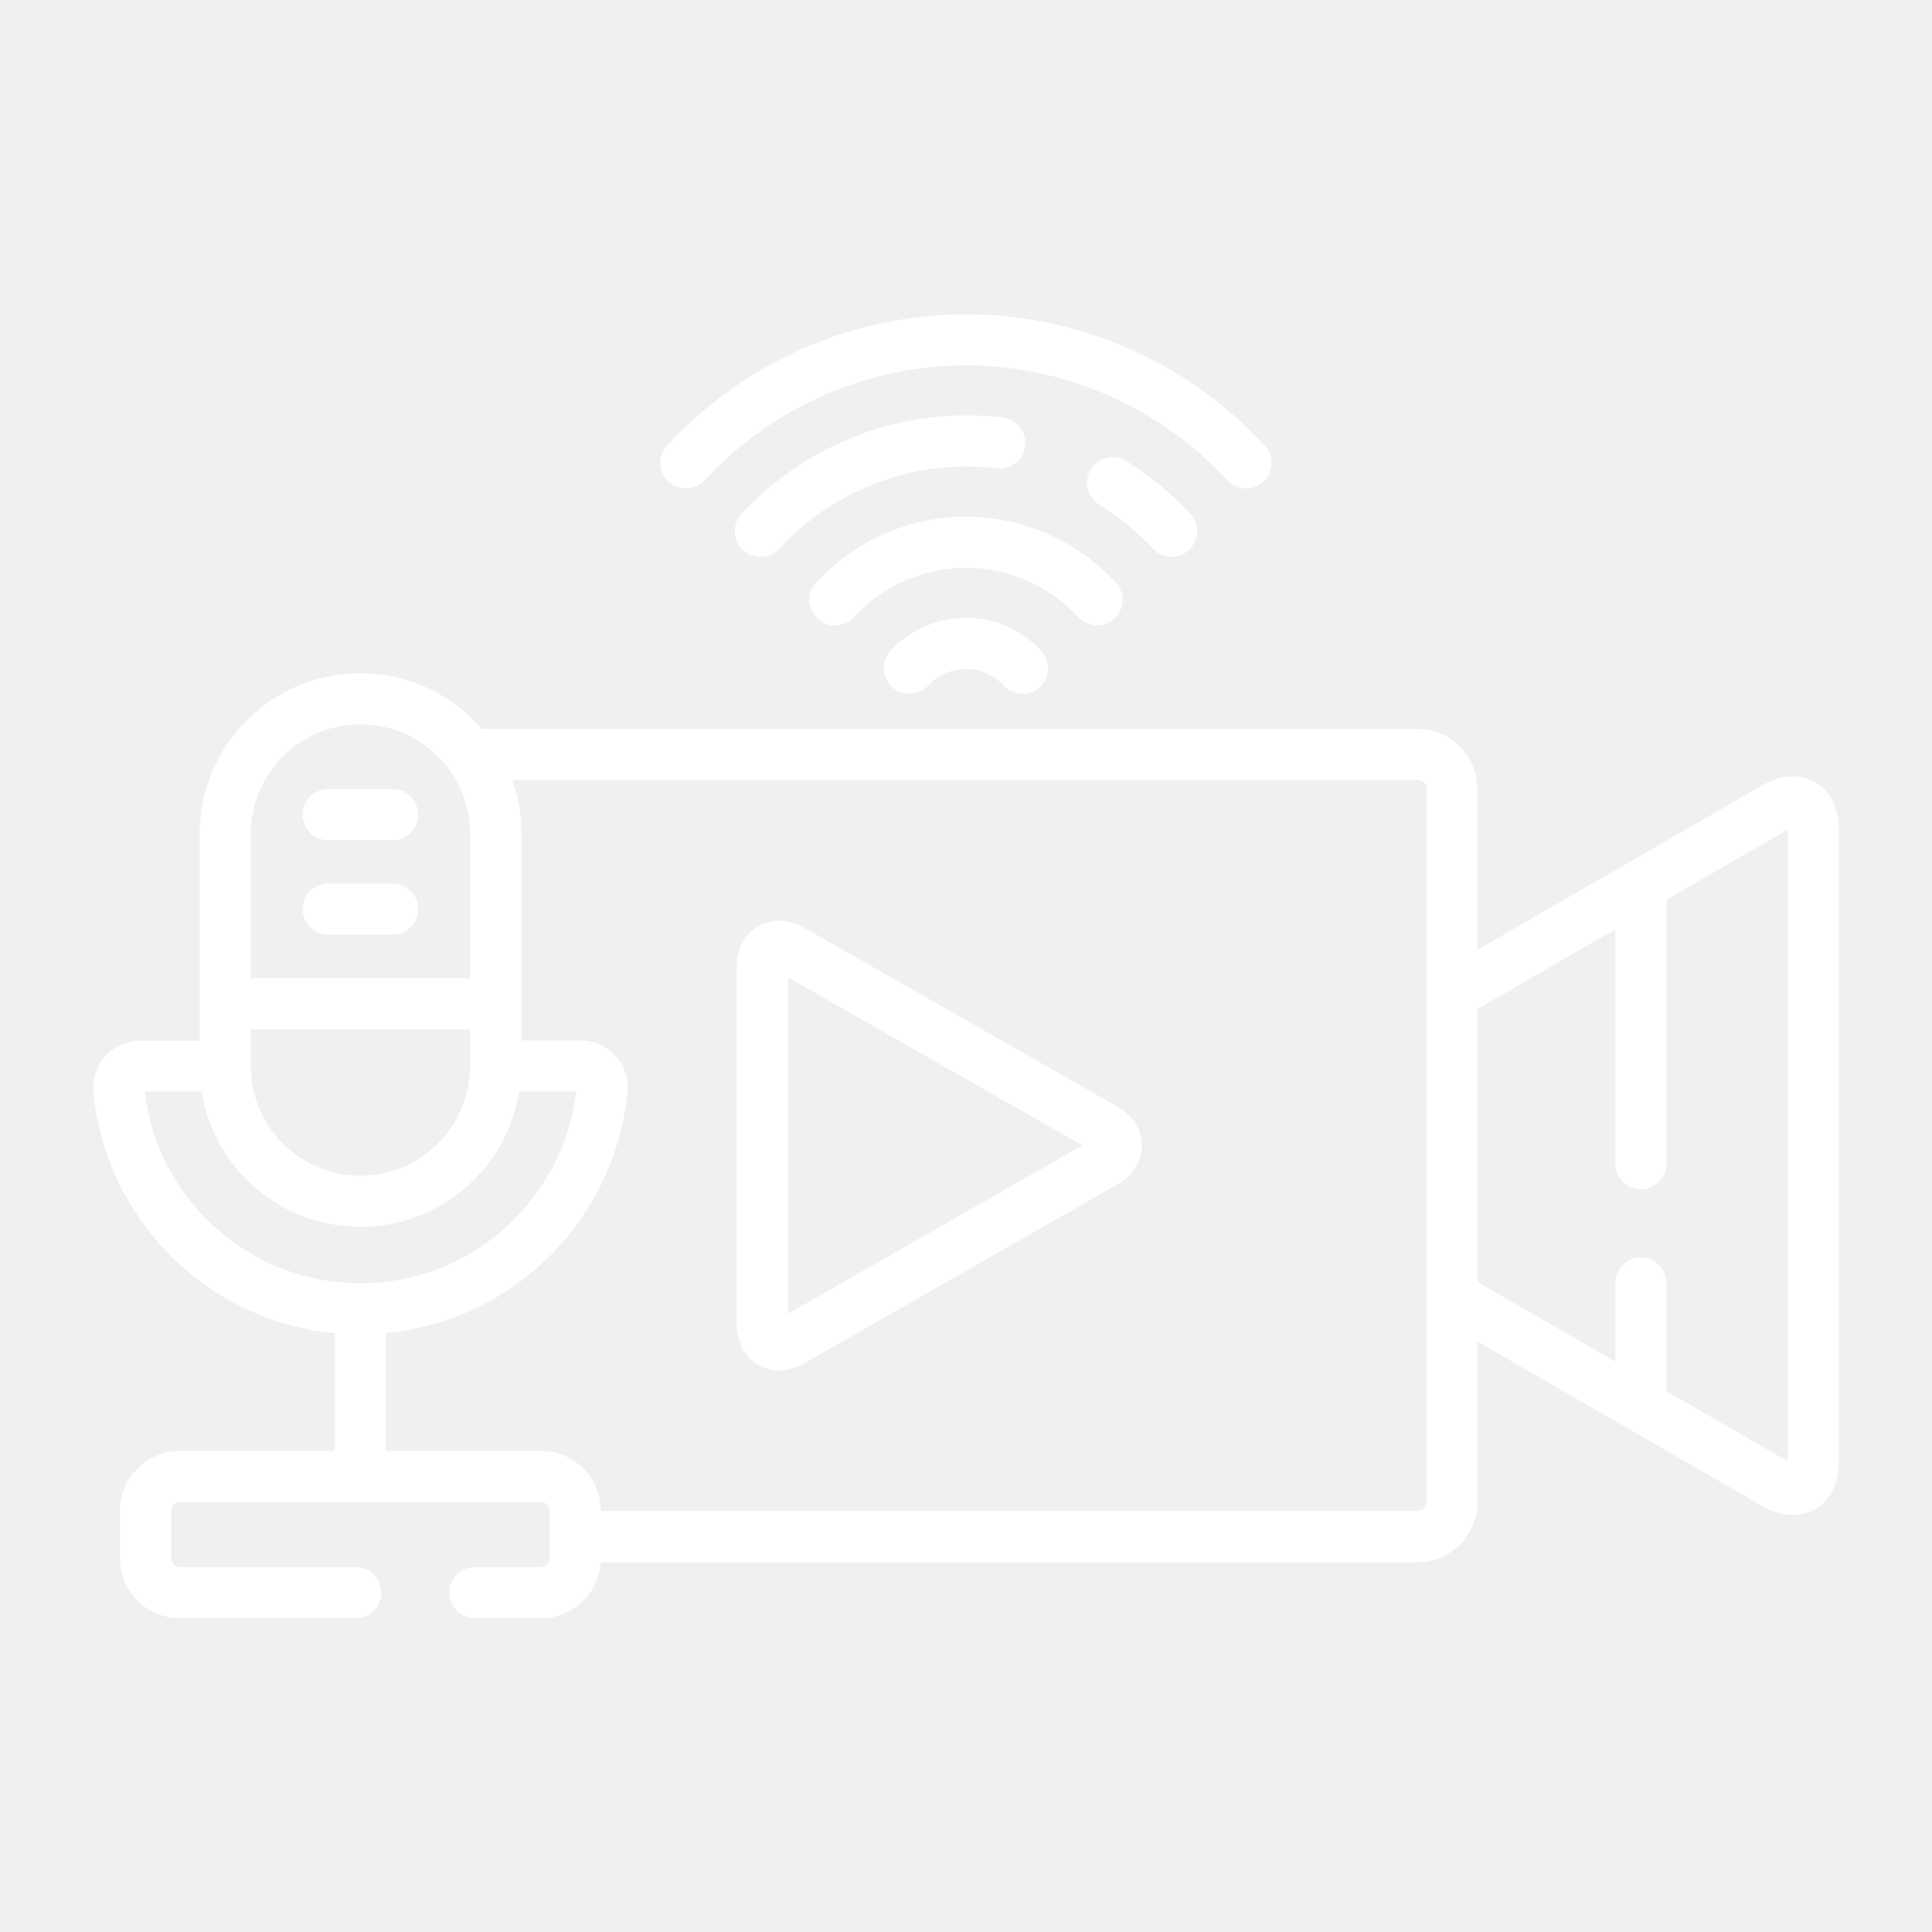
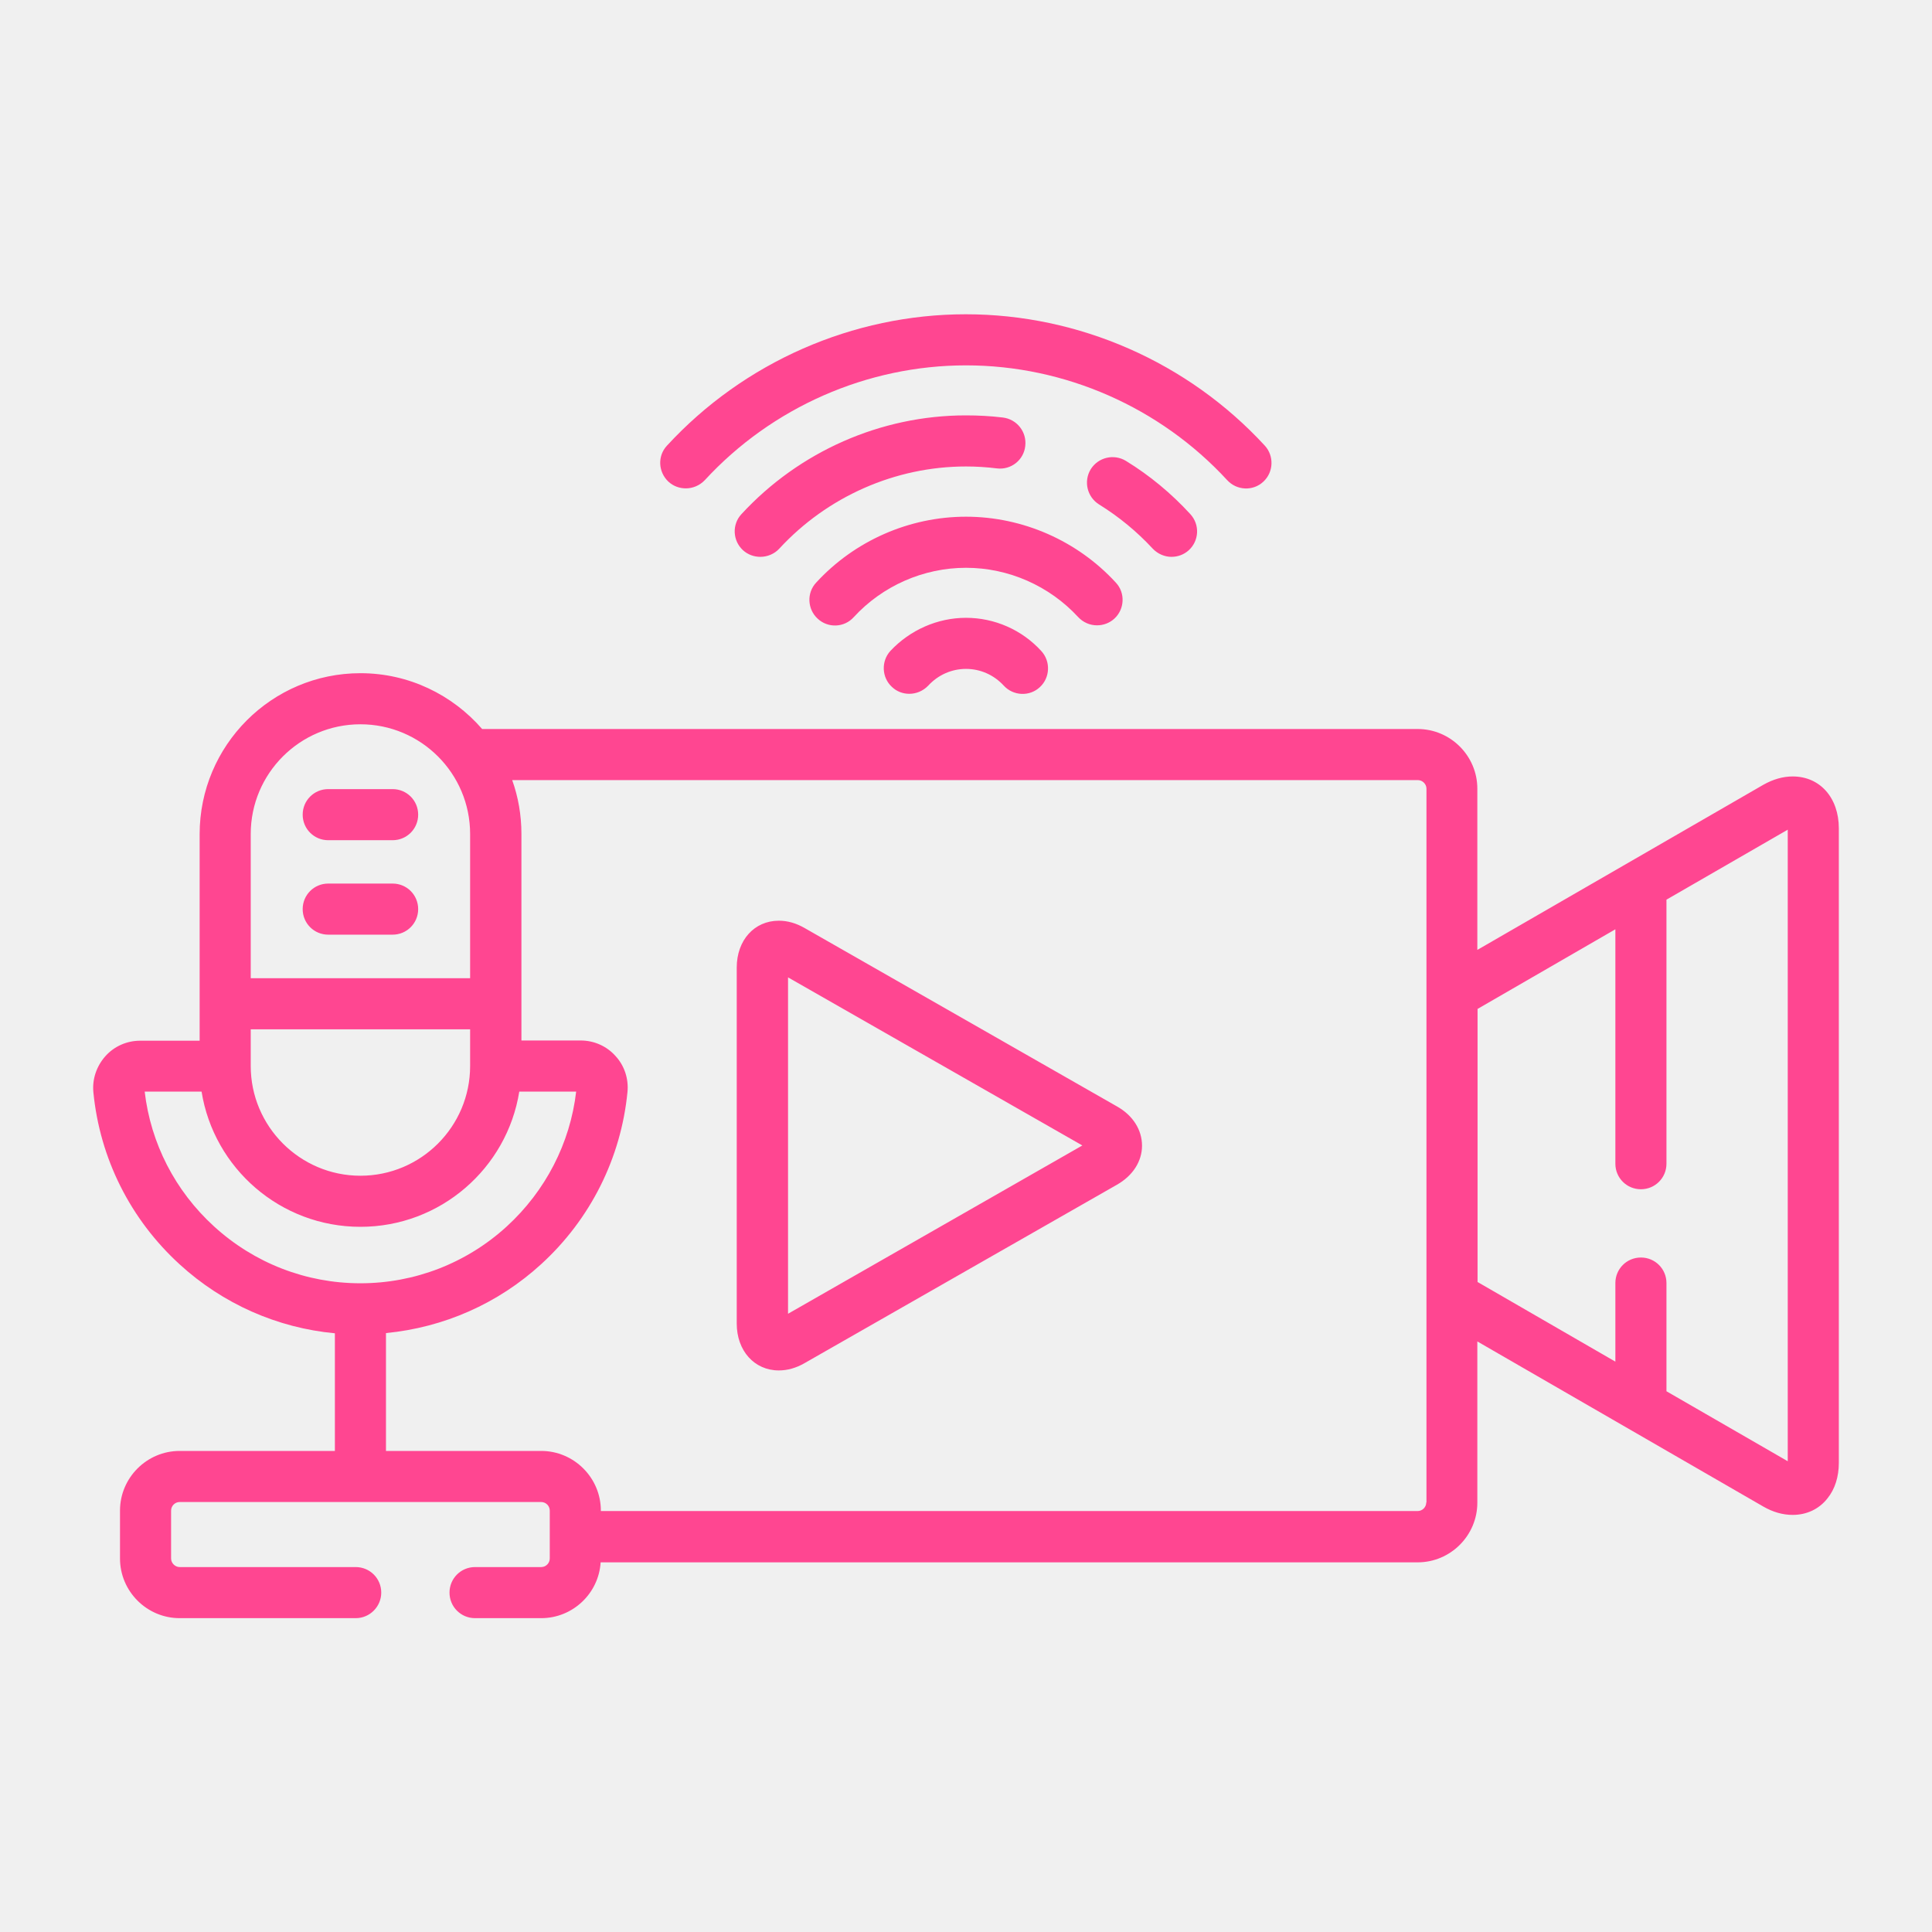
- <svg xmlns="http://www.w3.org/2000/svg" version="1.1" id="h2Vf0Leb00T4f6v7f7i_Layer_1" x="0px" y="0px" viewBox="0 0 90 90" style="enable-background:new 0 0 90 90;fill: white;" xml:space="preserve" class="h2Vf0Leb00T4f6v7f7i">
+ <svg xmlns="http://www.w3.org/2000/svg" version="1.1" id="h2Vf0Leb00T4f6v7f7i_Layer_1" x="0px" y="0px" viewBox="0 0 90 90" style="enable-background:new 0 0 90 90;fill: #ff4691;" xml:space="preserve" class="h2Vf0Leb00T4f6v7f7i">
  <path d="M83.51,36.17c-0.45,0-0.91,0.13-1.37,0.39l-13.32,7.69v-7.51c0-1.53-1.25-2.78-2.78-2.78H22.46  c-1.38-1.59-3.41-2.6-5.67-2.6c-4.13,0-7.49,3.36-7.49,7.5v9.62H6.53c-0.62,0-1.21,0.26-1.62,0.72c-0.41,0.46-0.62,1.07-0.56,1.68  c0.3,3.08,1.72,5.92,4.02,8.02c2.01,1.84,4.55,2.96,7.23,3.21v5.48H8.37c-1.53,0-2.78,1.25-2.78,2.78v2.23  c0,1.53,1.25,2.78,2.78,2.78h8.2c0.66,0,1.19-0.54,1.19-1.19c0-0.66-0.53-1.19-1.19-1.19h-8.2c-0.21,0-0.4-0.18-0.4-0.4v-2.23  c0-0.22,0.18-0.4,0.4-0.4h16.84c0.22,0,0.4,0.18,0.4,0.4v2.23c0,0.22-0.18,0.4-0.4,0.4h-3.08c-0.66,0-1.19,0.53-1.19,1.19  c0,0.66,0.53,1.19,1.19,1.19h3.08c1.47,0,2.68-1.15,2.77-2.6h38.06c1.53,0,2.78-1.25,2.78-2.78v-7.51l13.32,7.69  c0.45,0.26,0.91,0.39,1.37,0.39c0.65,0,1.23-0.27,1.62-0.77c0.35-0.43,0.53-1.01,0.53-1.66V38.59  C85.66,37.16,84.78,36.17,83.51,36.17 M11.68,38.85c0-2.82,2.29-5.11,5.11-5.11c2.82,0,5.11,2.29,5.11,5.11v6.72H11.68V38.85z   M11.68,47.95H21.9v1.71c0,2.82-2.29,5.11-5.11,5.11c-2.82,0-5.11-2.3-5.11-5.11V47.95z M9.97,57.13c-1.81-1.65-2.95-3.87-3.23-6.28  h2.65c0.57,3.57,3.67,6.3,7.4,6.3c3.73,0,6.83-2.73,7.4-6.3h2.65c-0.28,2.41-1.43,4.63-3.23,6.28c-1.87,1.71-4.29,2.65-6.82,2.65  C14.26,59.78,11.84,58.84,9.97,57.13 M66.44,69.99c0,0.22-0.18,0.4-0.4,0.4H27.99v-0.02c0-1.53-1.25-2.78-2.78-2.78h-7.23V62.1  c2.69-0.26,5.22-1.37,7.23-3.21c2.29-2.09,3.72-4.94,4.02-8.02c0.06-0.61-0.14-1.23-0.56-1.68c-0.41-0.46-1-0.72-1.62-0.72h-2.76  v-9.62c0-0.88-0.15-1.73-0.43-2.51h42.19c0.21,0,0.4,0.18,0.4,0.4V69.99z M83.28,68.07l-5.65-3.26v-5.04c0-0.66-0.53-1.19-1.19-1.19  c-0.66,0-1.19,0.53-1.19,1.19v3.66l-6.42-3.71V47l6.42-3.71v10.92c0,0.66,0.53,1.19,1.19,1.19c0.66,0,1.19-0.53,1.19-1.19v-12.3  l5.65-3.26V68.07z M52.03,51.54l-14.55-8.31c-0.4-0.23-0.8-0.34-1.2-0.34c-1.14,0-1.96,0.91-1.96,2.18v16.59  c0,1.26,0.82,2.18,1.96,2.18c0.4,0,0.8-0.11,1.2-0.34l14.55-8.31c0.74-0.42,1.17-1.09,1.17-1.82S52.78,51.96,52.03,51.54   M36.71,61.2V45.53l13.71,7.83L36.71,61.2z M18.29,36.76c0.66,0,1.19,0.53,1.19,1.19c0,0.66-0.53,1.19-1.19,1.19h-3  c-0.66,0-1.19-0.53-1.19-1.19c0-0.66,0.53-1.19,1.19-1.19H18.29 M18.29,41.16c0.66,0,1.19,0.53,1.19,1.19  c0,0.66-0.53,1.19-1.19,1.19h-3c-0.66,0-1.19-0.53-1.19-1.19c0-0.66,0.53-1.19,1.19-1.19H18.29 M45,28.78  c1.33,0,2.61,0.56,3.51,1.55c0.44,0.48,0.41,1.24-0.07,1.68c-0.48,0.45-1.24,0.41-1.68-0.07c-0.46-0.5-1.09-0.78-1.76-0.78  c-0.67,0-1.3,0.28-1.76,0.78c-0.24,0.25-0.56,0.38-0.88,0.38c-0.29,0-0.58-0.1-0.81-0.32c-0.48-0.44-0.51-1.2-0.07-1.68  C42.39,29.35,43.67,28.78,45,28.78 M45,26.45c-1.98,0-3.89,0.84-5.23,2.3c-0.44,0.49-1.2,0.52-1.68,0.07  c-0.48-0.44-0.52-1.2-0.07-1.68c1.79-1.95,4.34-3.07,6.98-3.07c2.64,0,5.19,1.12,6.98,3.07c0.45,0.48,0.41,1.24-0.07,1.68  c-0.23,0.21-0.52,0.31-0.81,0.31c-0.32,0-0.64-0.13-0.88-0.39C48.88,27.29,46.98,26.45,45,26.45z M46.44,21.82  c-0.48-0.06-0.96-0.09-1.44-0.09c-3.29,0-6.46,1.4-8.7,3.83c-0.23,0.25-0.56,0.38-0.88,0.38c-0.29,0-0.58-0.1-0.81-0.31  c-0.48-0.44-0.52-1.2-0.07-1.68c2.69-2.92,6.5-4.6,10.45-4.6c0.58,0,1.16,0.03,1.73,0.1c0.65,0.08,1.12,0.67,1.04,1.33  C47.69,21.43,47.1,21.9,46.44,21.82 M53.7,25.56c-0.74-0.8-1.58-1.49-2.5-2.06c-0.56-0.35-0.73-1.08-0.39-1.64  c0.35-0.56,1.08-0.73,1.64-0.39c1.11,0.68,2.12,1.52,3,2.48c0.45,0.49,0.41,1.24-0.07,1.68c-0.23,0.21-0.52,0.31-0.81,0.31  C54.26,25.94,53.94,25.81,53.7,25.56 M31.95,22.75c-0.29,0-0.58-0.1-0.81-0.31c-0.48-0.45-0.52-1.2-0.07-1.68  c3.58-3.89,8.66-6.12,13.92-6.12c5.27,0,10.35,2.23,13.93,6.12c0.44,0.48,0.41,1.24-0.07,1.68c-0.48,0.45-1.24,0.41-1.68-0.07  c-3.13-3.4-7.57-5.35-12.17-5.35c-4.6,0-9.04,1.95-12.17,5.35C32.59,22.62,32.27,22.75,31.95,22.75" />
</svg>
